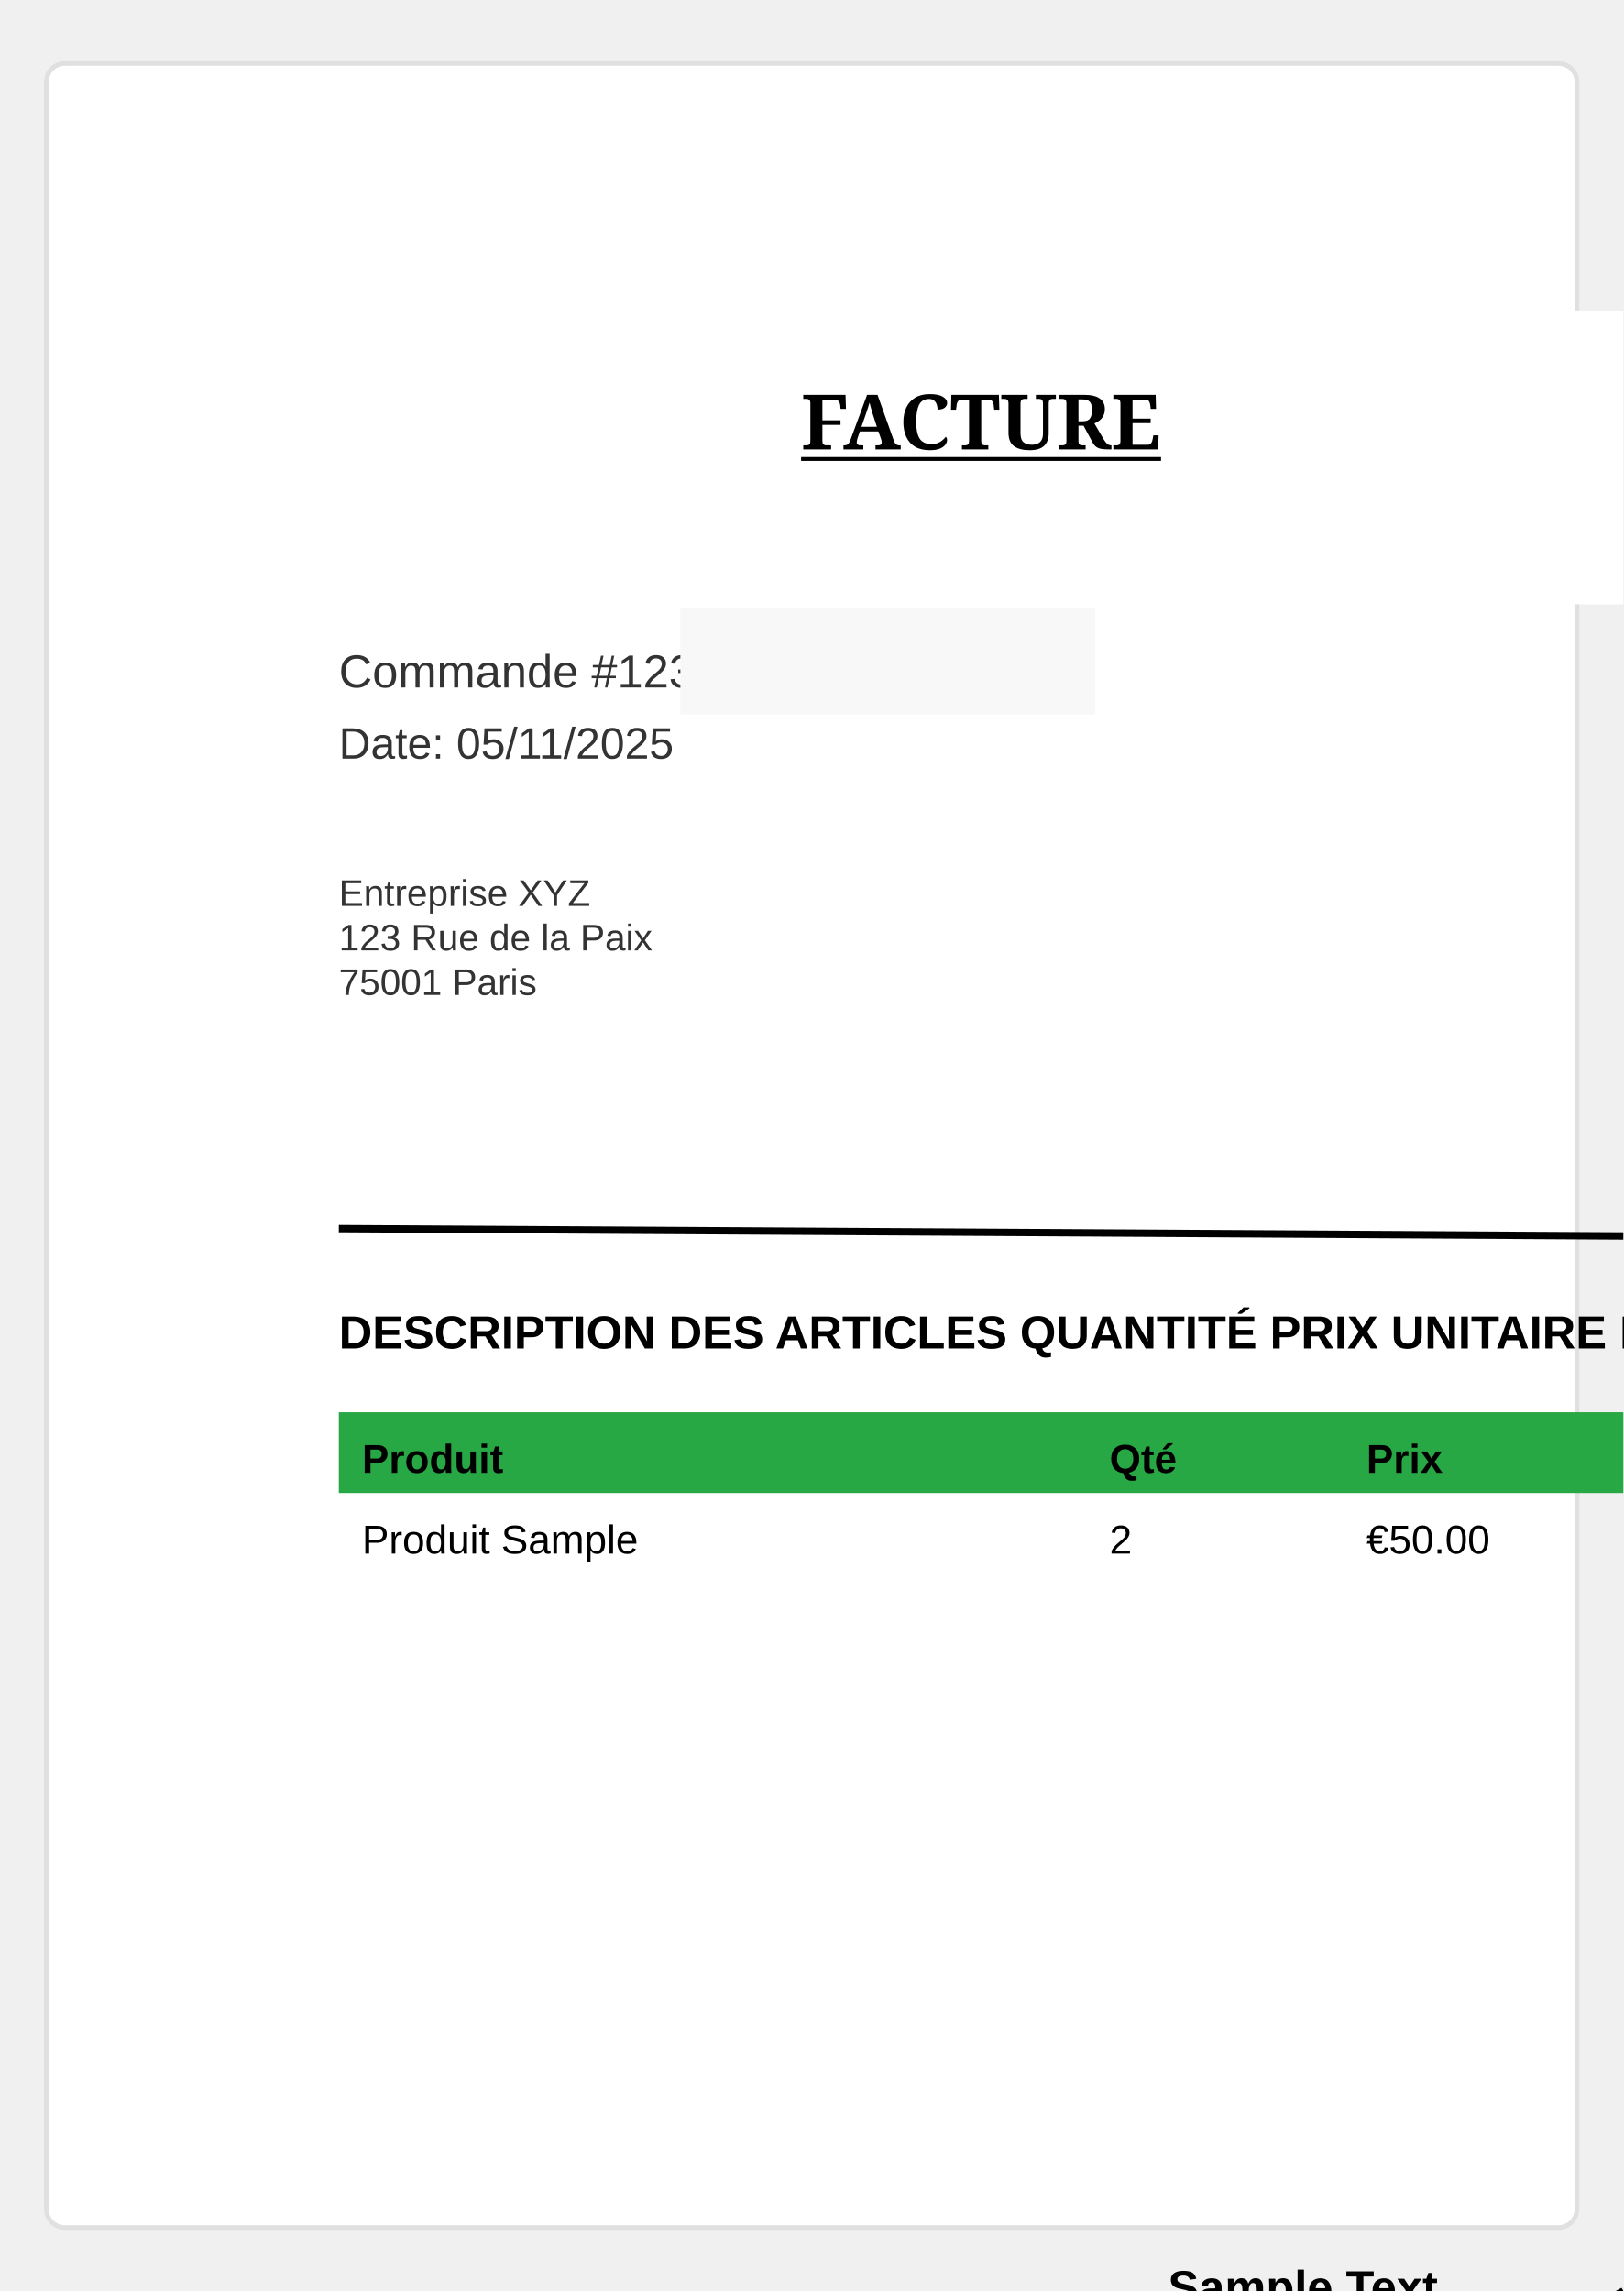
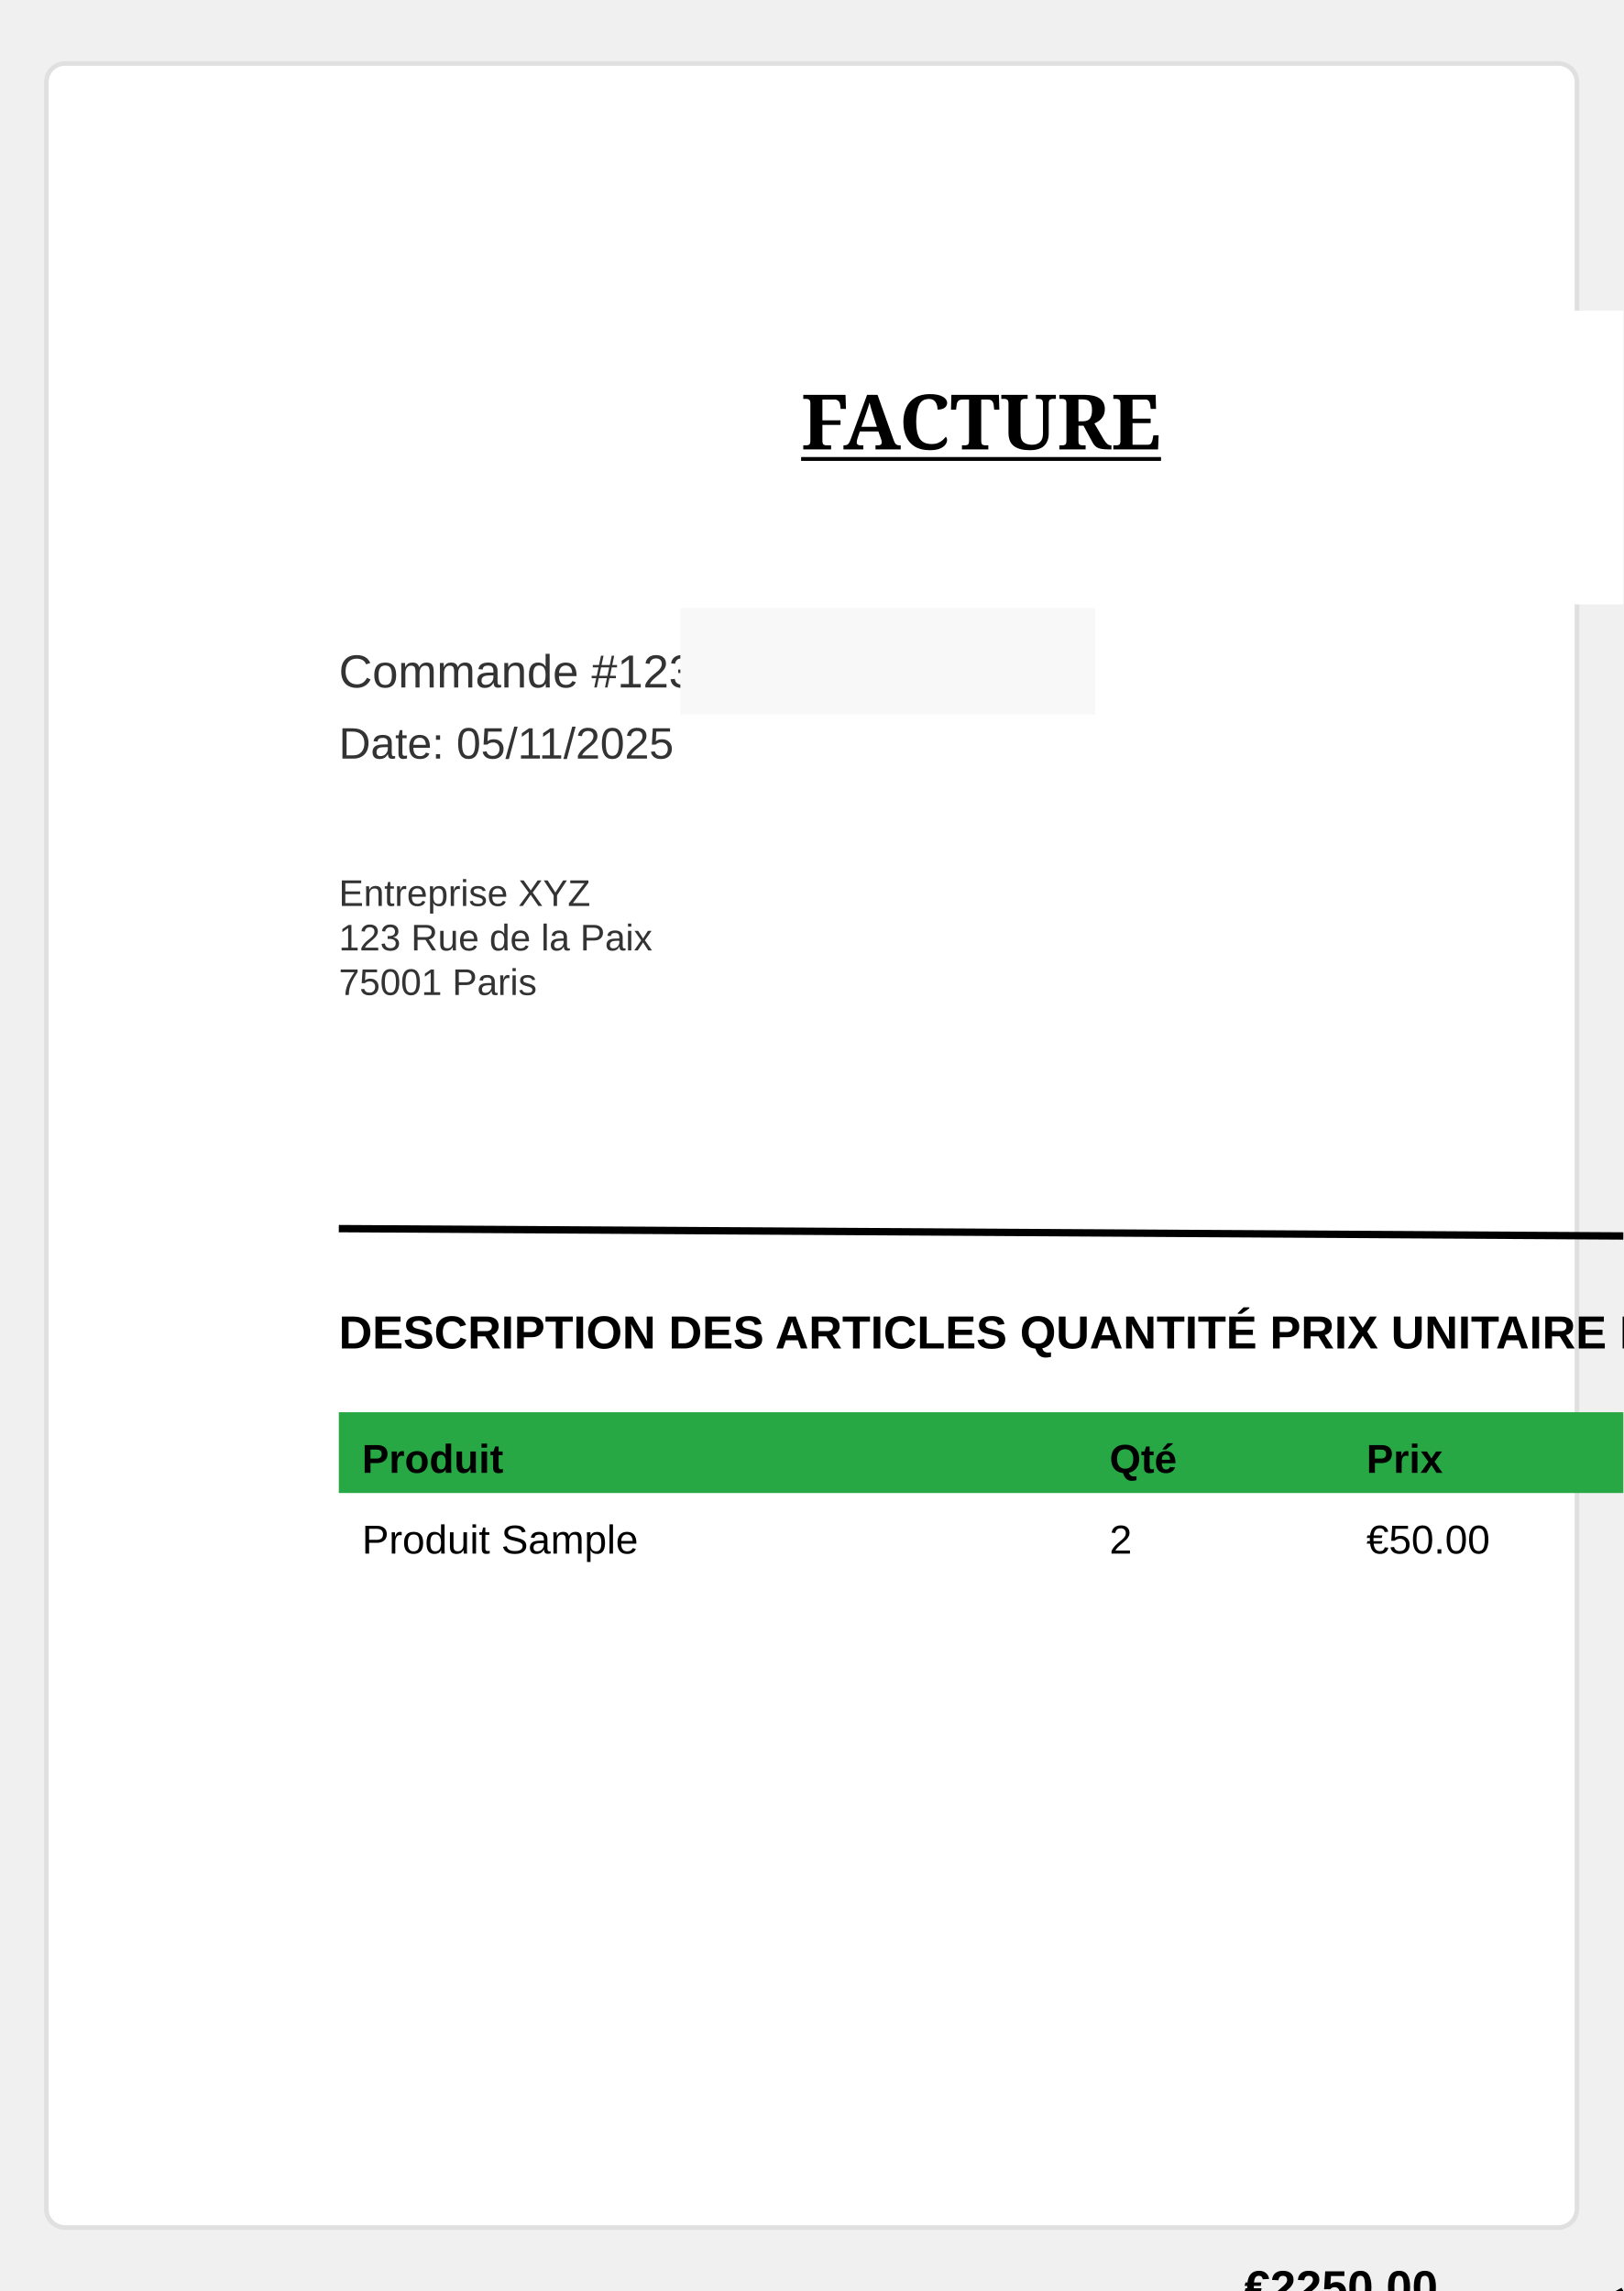
<svg xmlns="http://www.w3.org/2000/svg" width="350" height="494" viewBox="0 0 350 494">
  <rect x="12" y="15.69" width="330" height="466.62" fill="#f0f0f0" rx="4" />
  <rect x="10" y="13.69" width="330" height="466.62" fill="#ffffff" stroke="#e0e0e0" stroke-width="1" rx="4" />
  <g id="page-content" transform="translate(10,13.69)">
    <g id="header">
      <rect x="49.59" y="53.28" width="290.41" height="63.345" fill="#ffffff" stroke-width="1.584" />
      <text x="201.526" y="83.211" font-family="Georgia" font-size="16.47" fill="#000000" text-anchor="middle" font-weight="bold" text-decoration="underline">FACTURE</text>
      <line x1="63.051" y1="251.232" x2="340" y2="252.816" stroke="#000000" stroke-width="1.584" />
      <text x="63.051" y="277.068" font-family="Arial" font-size="10" fill="#000000" text-anchor="start" font-weight="bold">DESCRIPTION DES ARTICLES	QUANTITÉ	PRIX UNITAIRE	MONTANT</text>
    </g>
    <g id="company-info">
      <text x="63.051" y="181.652" font-family="Arial" font-size="8" fill="#333333">Entreprise XYZ</text>
      <text x="63.051" y="191.252" font-family="Arial" font-size="8" fill="#333333">123 Rue de la Paix</text>
      <text x="63.051" y="200.852" font-family="Arial" font-size="8" fill="#333333">75001 Paris</text>
    </g>
    <g id="customer-info">
      <text x="348.102" y="182.503" font-family="Arial" font-size="8.71" fill="#333333">Client ABC</text>
      <text x="348.102" y="192.955" font-family="Arial" font-size="8.71" fill="#333333">456 Avenue des Champs</text>
      <text x="348.102" y="203.407" font-family="Arial" font-size="8.71" fill="#333333">92000 Nanterre</text>
    </g>
    <g id="order-info">
      <text x="63.051" y="134.543" font-family="Arial" font-size="10" fill="#333333">Commande #12345</text>
      <text x="63.051" y="149.881" font-family="Arial" font-size="9.502" fill="#333333">Date: 05/11/2025</text>
-       <text x="300" y="482.938" font-family="Arial" font-size="10" fill="#000000" text-anchor="end" font-weight="bold">Sample Text</text>
+       <text x="300" y="482.938" font-family="Arial" font-size="10" fill="#000000" text-anchor="end" font-weight="bold">€2250.00</text>
      <text x="63.051" y="576.665" font-family="Arial" font-size="8.71" fill="#666666">Conditions de règlement: Virement bancaire</text>
      <text x="63.051" y="592.501" font-family="Arial" font-size="8.71" fill="#666666">Date d'échéance: 15/11/2025</text>
      <line x1="63.051" y1="631.3" x2="340" y2="480.31" stroke="#000000" stroke-width="1.584" />
      <text x="63.051" y="655.846" font-family="Arial" font-size="8.71" fill="#666666">Merci de votre confiance - Document généré automatiquement le 05/11/2025</text>
    </g>
    <g id="products-table">
      <rect x="63.051" y="290.823" width="276.949" height="17.42" fill="#28a745" />
      <text x="68.051" y="303.888" font-family="Arial" font-size="8.71" fill="#000000" font-weight="bold">Produit</text>
      <text x="229.22" y="303.888" font-family="Arial" font-size="8.71" fill="#000000" font-weight="bold">Qté</text>
      <text x="284.61" y="303.888" font-family="Arial" font-size="8.71" fill="#000000" font-weight="bold">Prix</text>
      <text x="68.051" y="321.307" font-family="Arial" font-size="8.71" fill="#000000">Produit Sample</text>
      <text x="229.22" y="321.307" font-family="Arial" font-size="8.71" fill="#000000">2</text>
      <text x="284.61" y="321.307" font-family="Arial" font-size="8.71" fill="#000000">€50.00</text>
    </g>
    <g id="order-totals">
      <rect x="136.689" y="117.417" width="89.474" height="22.962" fill="#f8f8f8" stroke-width="0.792" />
    </g>
    <g id="footer">
    </g>
  </g>
</svg>
